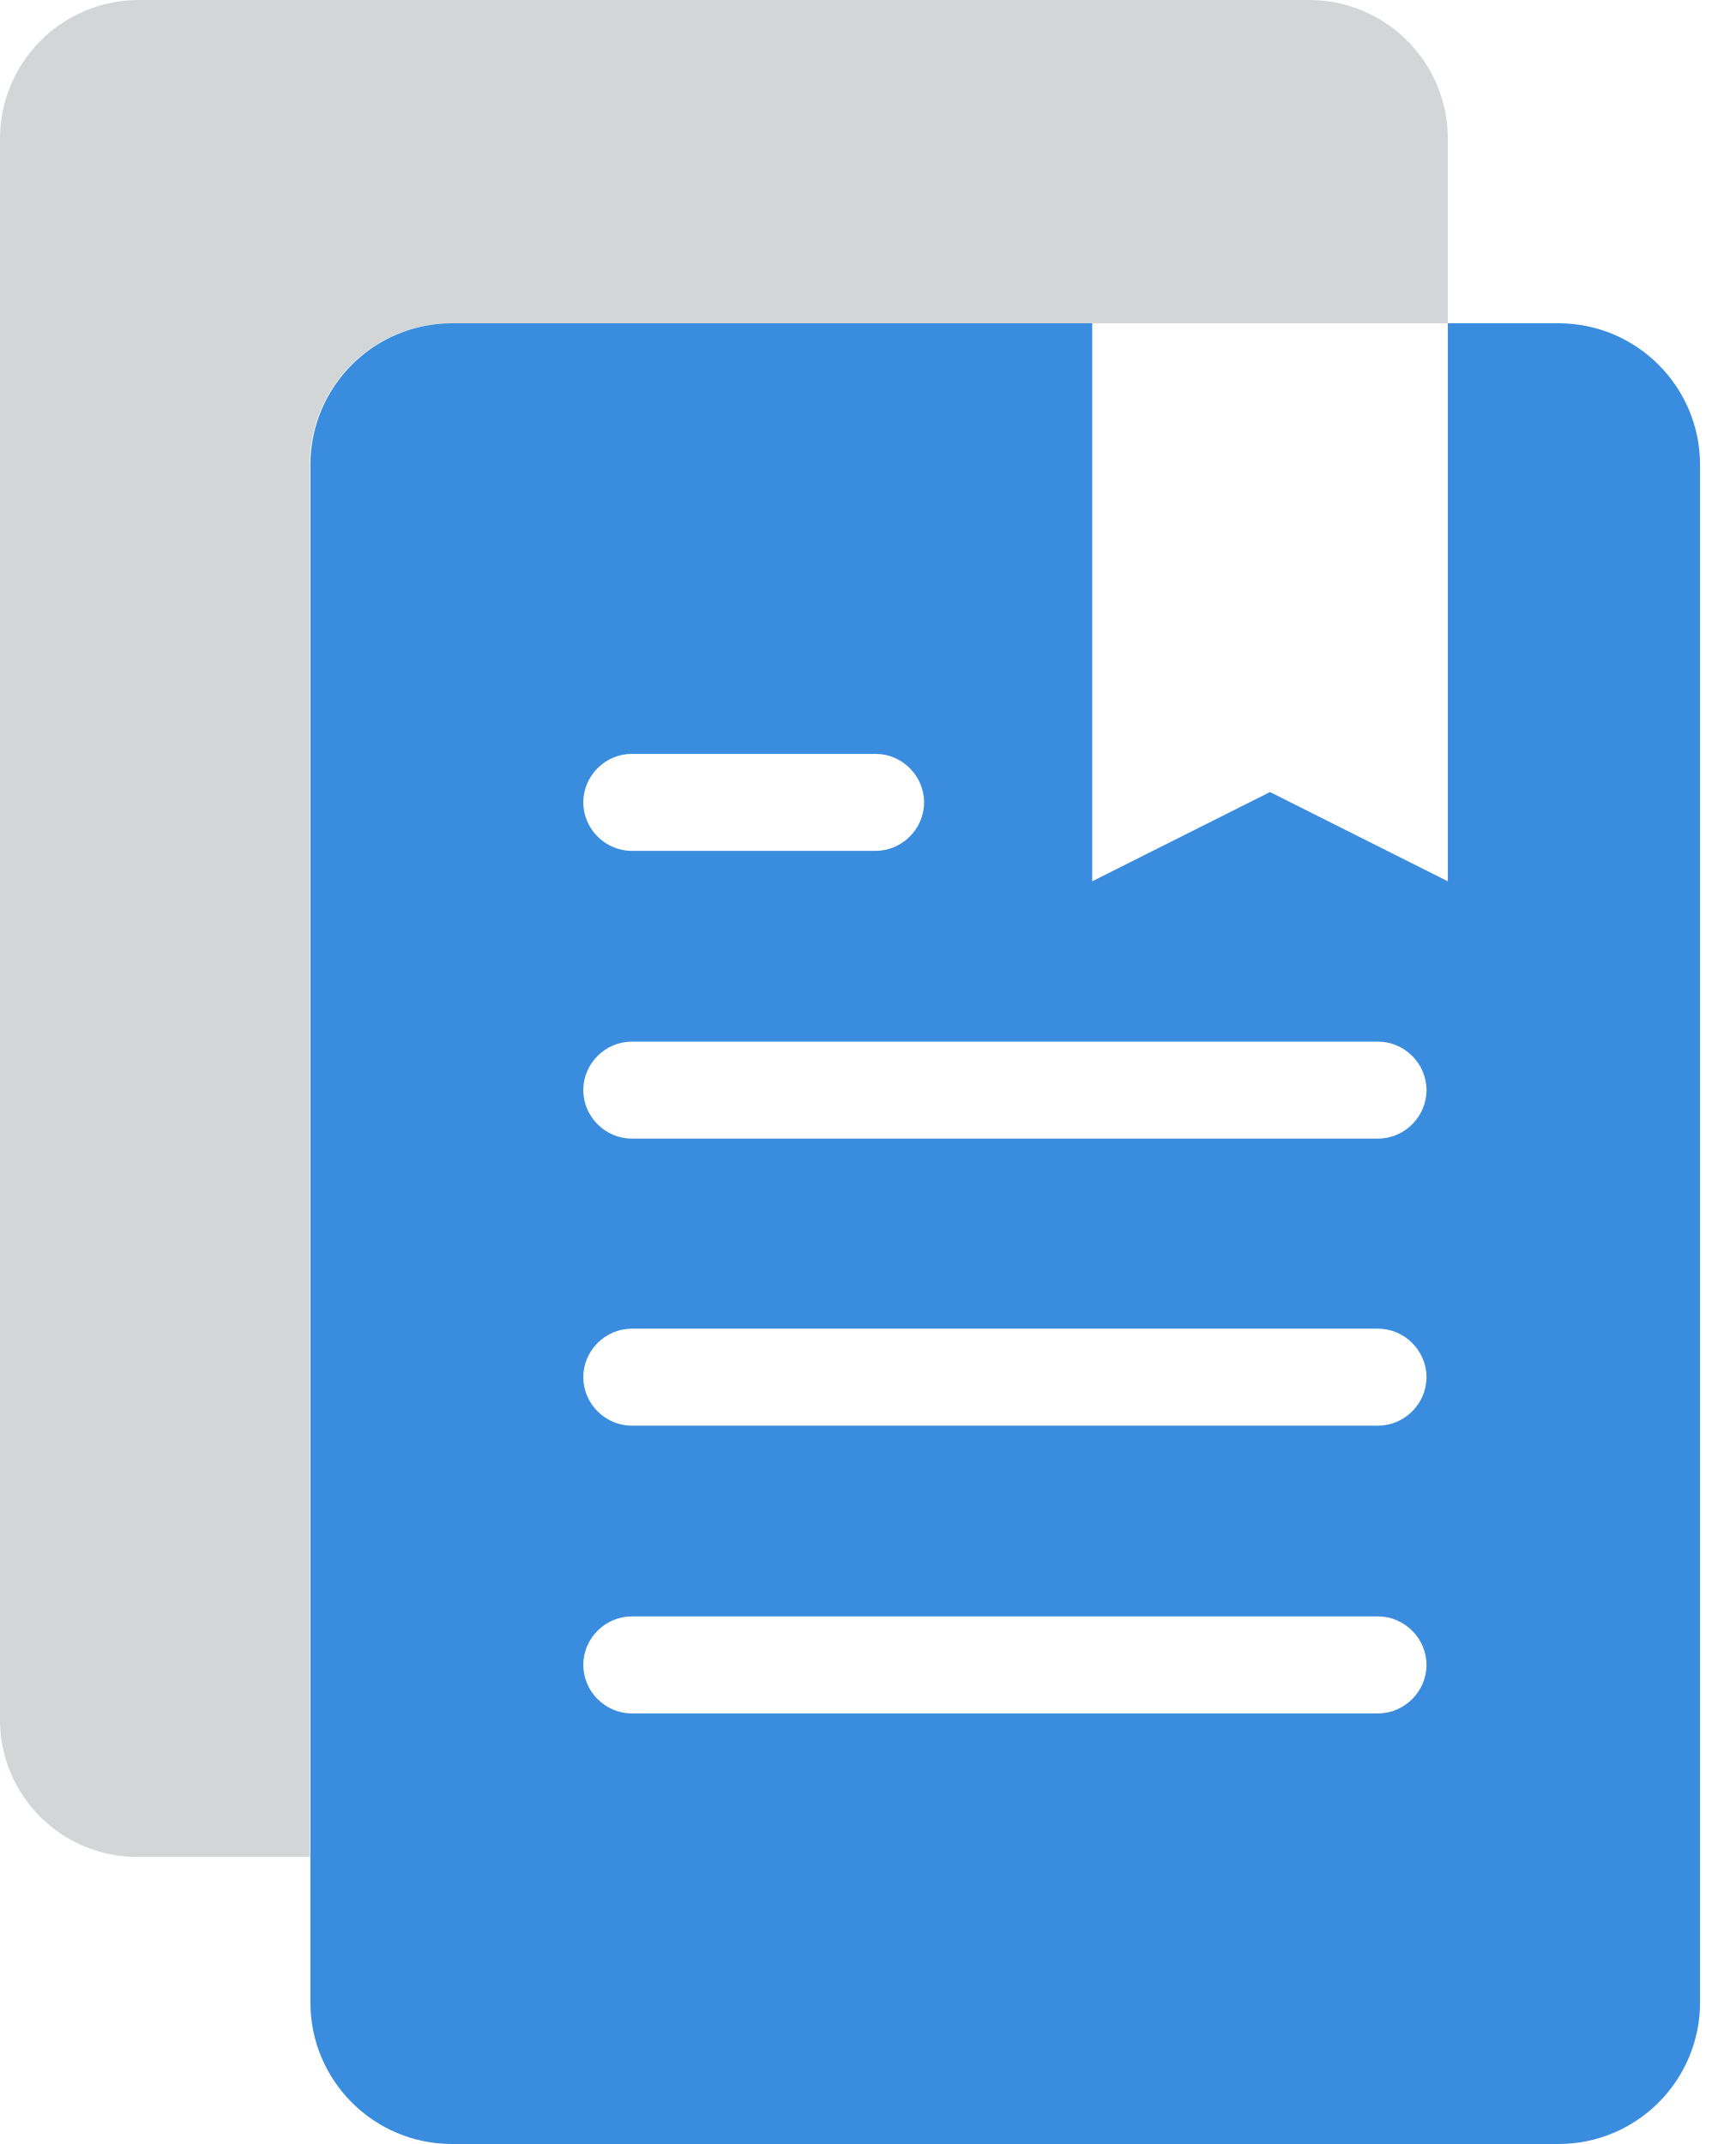
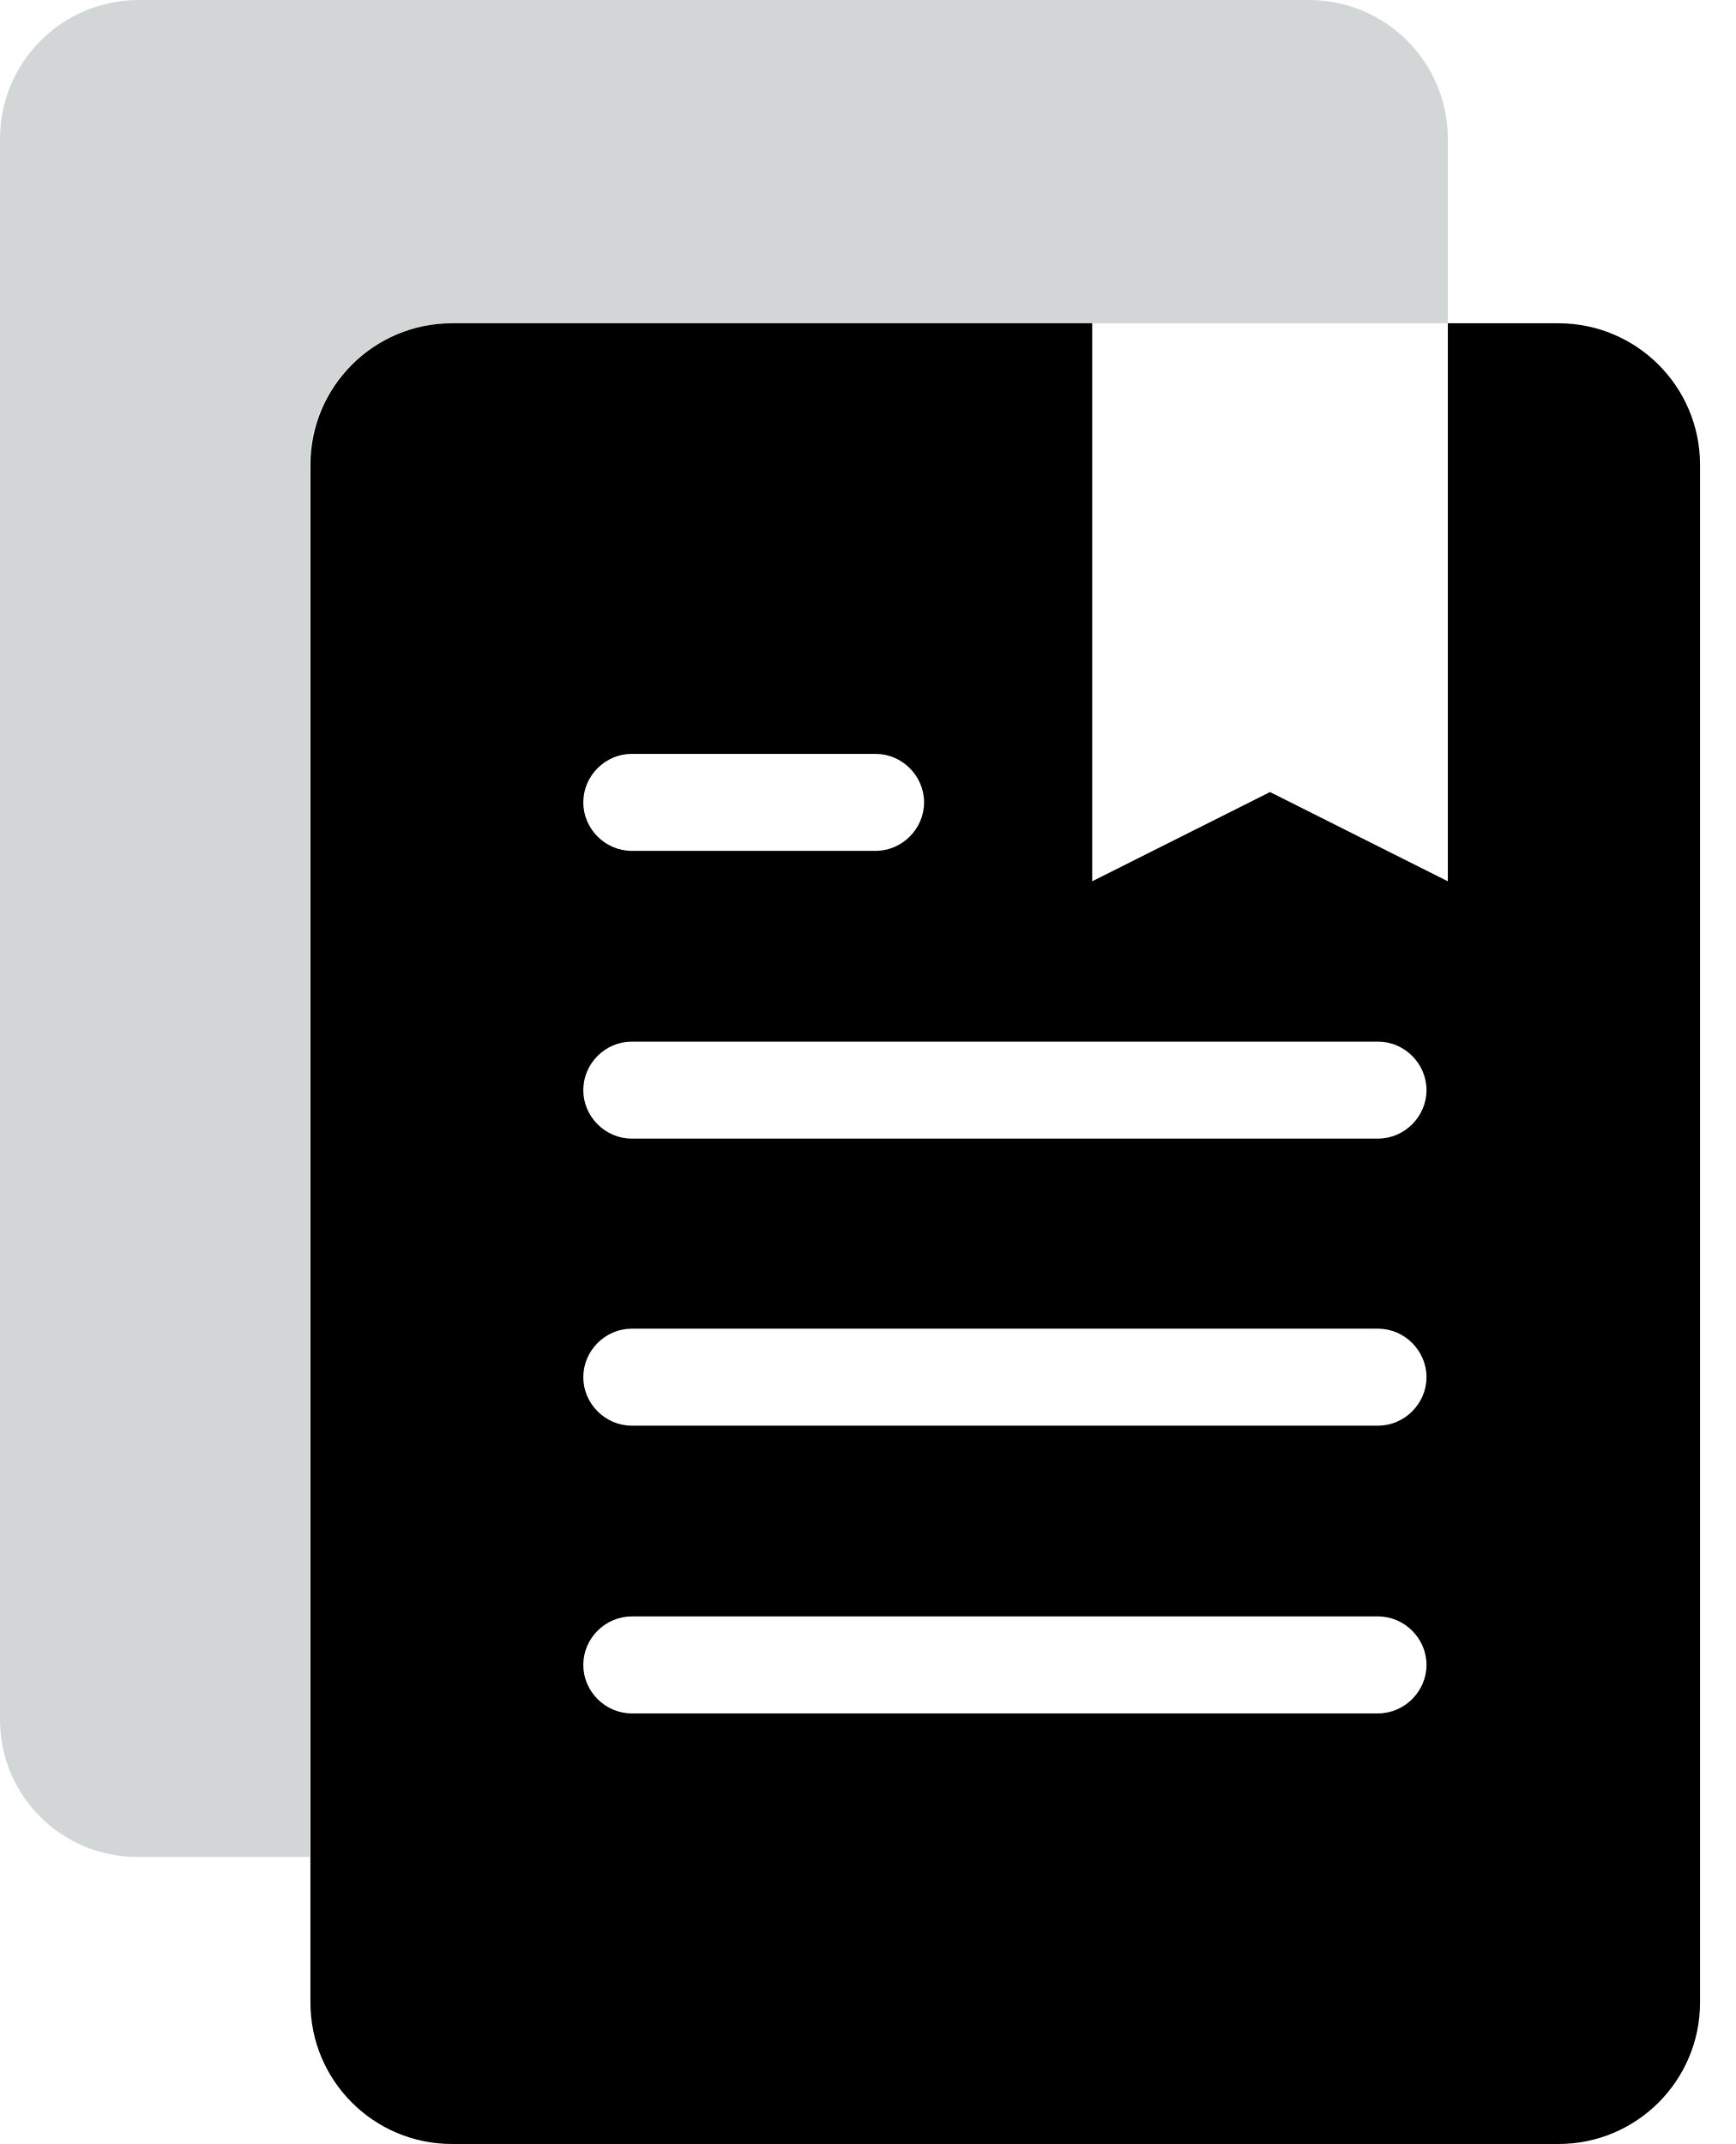
- <svg xmlns="http://www.w3.org/2000/svg" width="34" height="42" viewBox="0 0 34 42" fill="#3A8DDE">
+ <svg xmlns="http://www.w3.org/2000/svg" width="34" height="42" viewBox="0 0 34 42" fill="currentColor">
  <path d="M8.841 6.333H28.359V2.723C28.359 1.216 27.143 0 25.636 0H2.723C1.216 0 0 1.216 0 2.723V33.691C0 35.173 1.203 36.376 2.685 36.376H6.067V9.107C6.067 7.574 7.308 6.333 8.841 6.333Z" fill="#D3D6D7" />
  <path d="M30.525 6.333H28.359V17.264L24.876 15.516L21.393 17.264V6.333H8.854C7.321 6.333 6.08 7.574 6.08 9.107V39.226C6.08 40.759 7.321 42 8.854 42H30.525C32.057 42 33.299 40.759 33.299 39.226V9.107C33.299 7.574 32.057 6.333 30.525 6.333ZM12.375 14.768H17.15C17.669 14.768 18.1 15.199 18.1 15.718C18.1 16.238 17.669 16.668 17.15 16.668H12.375C11.855 16.668 11.425 16.238 11.425 15.718C11.425 15.199 11.855 14.768 12.375 14.768ZM26.991 33.565H12.375C11.855 33.565 11.425 33.134 11.425 32.615C11.425 32.095 11.855 31.665 12.375 31.665H26.991C27.51 31.665 27.941 32.095 27.941 32.615C27.941 33.134 27.51 33.565 26.991 33.565ZM26.991 27.928H12.375C11.855 27.928 11.425 27.498 11.425 26.978C11.425 26.459 11.855 26.028 12.375 26.028H26.991C27.51 26.028 27.941 26.459 27.941 26.978C27.941 27.498 27.51 27.928 26.991 27.928ZM26.991 22.305H12.375C11.855 22.305 11.425 21.874 11.425 21.355C11.425 20.835 11.855 20.405 12.375 20.405H26.991C27.51 20.405 27.941 20.835 27.941 21.355C27.941 21.874 27.51 22.305 26.991 22.305Z" />
</svg>
